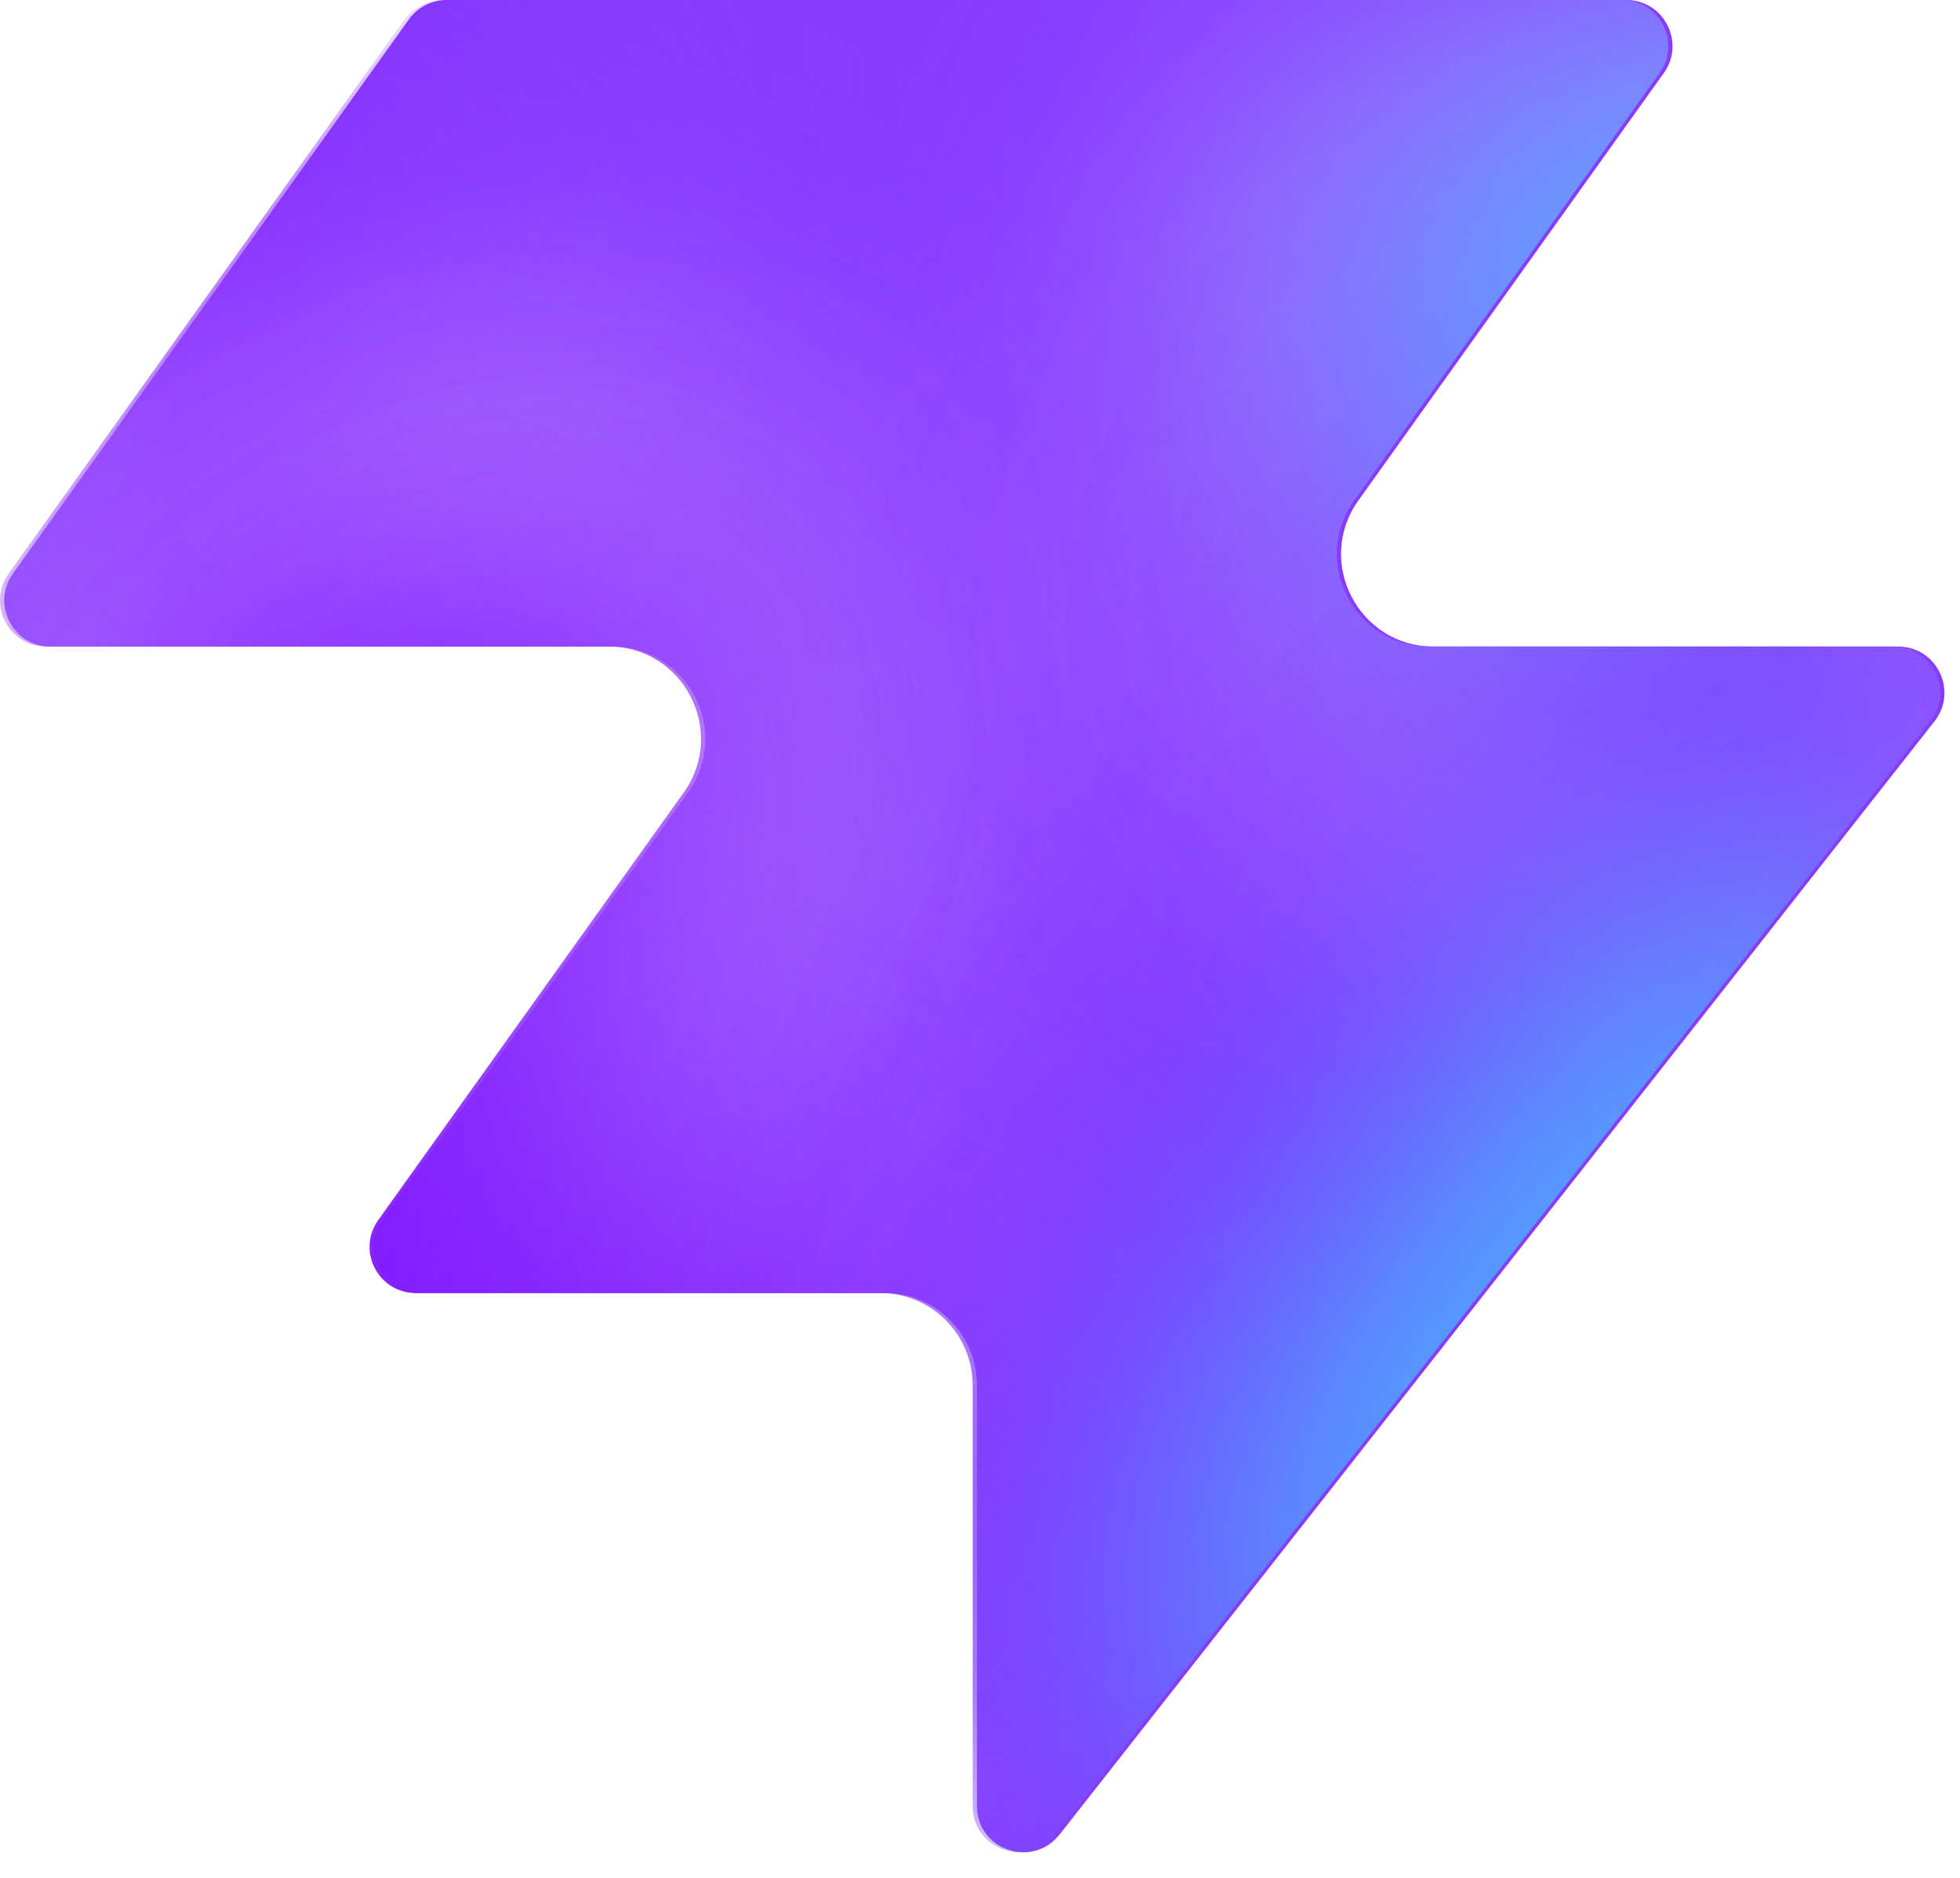
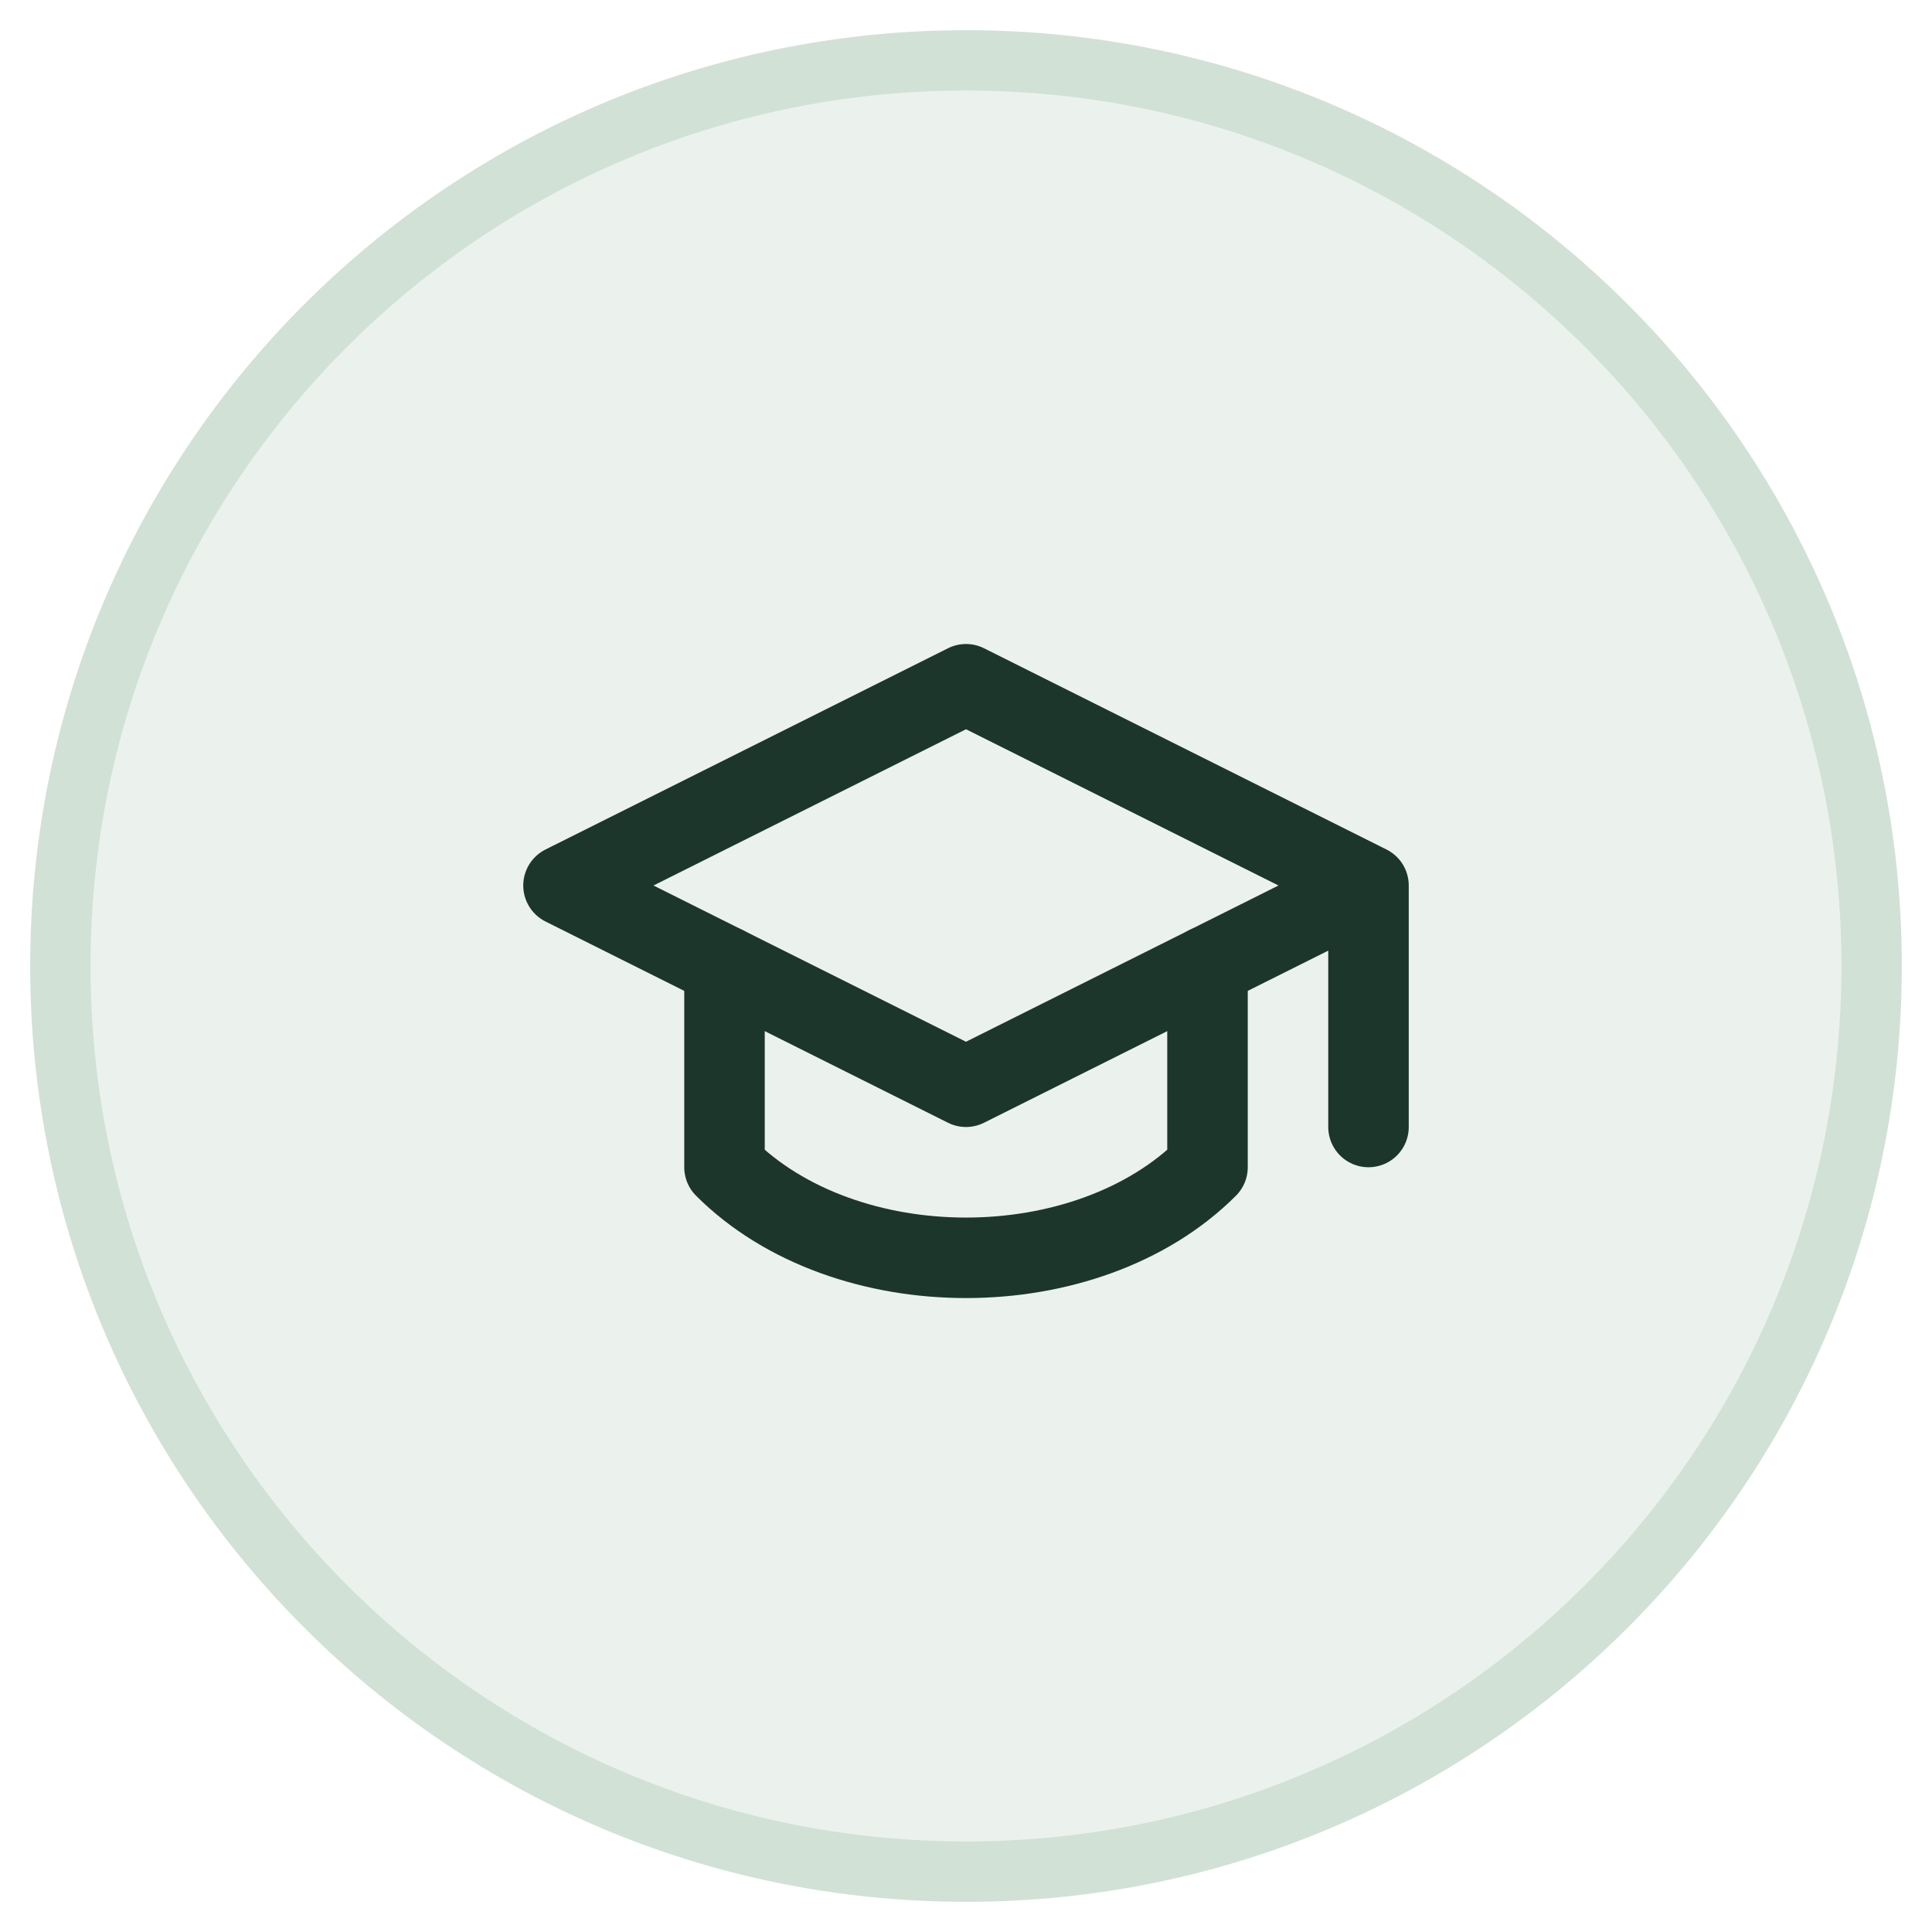
- <svg xmlns="http://www.w3.org/2000/svg" width="48" height="46" fill="none" viewBox="0 0 48 46">
-   <path fill="#863bff" d="M25.946 44.938c-.664.845-2.021.375-2.021-.698V33.937a2.26 2.26 0 0 0-2.262-2.262H10.287c-.92 0-1.456-1.04-.92-1.788l7.48-10.471c1.07-1.497 0-3.578-1.842-3.578H1.237c-.92 0-1.456-1.04-.92-1.788L10.013.474c.214-.297.556-.474.92-.474h28.894c.92 0 1.456 1.04.92 1.788l-7.48 10.471c-1.07 1.498 0 3.579 1.842 3.579h11.377c.943 0 1.473 1.088.89 1.83L25.947 44.94z" style="fill:#863bff;fill:color(display-p3 .525 .23 1);fill-opacity:1" />
-   <mask id="a" width="48" height="46" x="0" y="0" maskUnits="userSpaceOnUse" style="mask-type:alpha">
-     <path fill="#000" d="M25.842 44.938c-.664.844-2.021.375-2.021-.698V33.937a2.26 2.26 0 0 0-2.262-2.262H10.183c-.92 0-1.456-1.04-.92-1.788l7.48-10.471c1.07-1.498 0-3.579-1.842-3.579H1.133c-.92 0-1.456-1.04-.92-1.787L9.91.473c.214-.297.556-.474.92-.474h28.894c.92 0 1.456 1.04.92 1.788l-7.48 10.471c-1.07 1.498 0 3.578 1.842 3.578h11.377c.943 0 1.473 1.088.89 1.832L25.843 44.94z" style="fill:#000;fill-opacity:1" />
-   </mask>
-   <g mask="url(#a)">
-     <g filter="url(#b)">
-       <ellipse cx="5.508" cy="14.704" fill="#ede6ff" rx="5.508" ry="14.704" style="fill:#ede6ff;fill:color(display-p3 .927 .903 1);fill-opacity:1" transform="matrix(.00324 1 1 -.00324 -4.47 31.516)" />
-     </g>
-     <g filter="url(#c)">
-       <ellipse cx="10.399" cy="29.851" fill="#ede6ff" rx="10.399" ry="29.851" style="fill:#ede6ff;fill:color(display-p3 .927 .903 1);fill-opacity:1" transform="matrix(.00324 1 1 -.00324 -39.328 7.883)" />
-     </g>
-     <g filter="url(#d)">
-       <ellipse cx="5.508" cy="30.487" fill="#7e14ff" rx="5.508" ry="30.487" style="fill:#7e14ff;fill:color(display-p3 .492 .077 1);fill-opacity:1" transform="rotate(89.814 -25.913 -14.639)scale(1 -1)" />
-     </g>
-     <g filter="url(#e)">
-       <ellipse cx="5.508" cy="30.599" fill="#7e14ff" rx="5.508" ry="30.599" style="fill:#7e14ff;fill:color(display-p3 .492 .077 1);fill-opacity:1" transform="rotate(89.814 -32.644 -3.334)scale(1 -1)" />
-     </g>
-     <g filter="url(#f)">
-       <ellipse cx="5.508" cy="30.599" fill="#7e14ff" rx="5.508" ry="30.599" style="fill:#7e14ff;fill:color(display-p3 .492 .077 1);fill-opacity:1" transform="matrix(.00324 1 1 -.00324 -34.34 30.47)" />
-     </g>
-     <g filter="url(#g)">
-       <ellipse cx="14.072" cy="22.078" fill="#ede6ff" rx="14.072" ry="22.078" style="fill:#ede6ff;fill:color(display-p3 .927 .903 1);fill-opacity:1" transform="rotate(93.35 24.506 48.493)scale(-1 1)" />
-     </g>
-     <g filter="url(#h)">
-       <ellipse cx="3.47" cy="21.501" fill="#7e14ff" rx="3.47" ry="21.501" style="fill:#7e14ff;fill:color(display-p3 .492 .077 1);fill-opacity:1" transform="rotate(89.009 28.708 47.59)scale(-1 1)" />
-     </g>
-     <g filter="url(#i)">
-       <ellipse cx="3.47" cy="21.501" fill="#7e14ff" rx="3.47" ry="21.501" style="fill:#7e14ff;fill:color(display-p3 .492 .077 1);fill-opacity:1" transform="rotate(89.009 28.708 47.59)scale(-1 1)" />
-     </g>
-     <g filter="url(#j)">
-       <ellipse cx=".387" cy="8.972" fill="#7e14ff" rx="4.407" ry="29.108" style="fill:#7e14ff;fill:color(display-p3 .492 .077 1);fill-opacity:1" transform="rotate(39.51 .387 8.972)" />
-     </g>
-     <g filter="url(#k)">
-       <ellipse cx="47.523" cy="-6.092" fill="#7e14ff" rx="4.407" ry="29.108" style="fill:#7e14ff;fill:color(display-p3 .492 .077 1);fill-opacity:1" transform="rotate(37.892 47.523 -6.092)" />
-     </g>
-     <g filter="url(#l)">
-       <ellipse cx="41.412" cy="6.333" fill="#47bfff" rx="5.971" ry="9.665" style="fill:#47bfff;fill:color(display-p3 .28 .748 1);fill-opacity:1" transform="rotate(37.892 41.412 6.333)" />
-     </g>
-     <g filter="url(#m)">
-       <ellipse cx="-1.879" cy="38.332" fill="#7e14ff" rx="4.407" ry="29.108" style="fill:#7e14ff;fill:color(display-p3 .492 .077 1);fill-opacity:1" transform="rotate(37.892 -1.88 38.332)" />
-     </g>
-     <g filter="url(#n)">
-       <ellipse cx="-1.879" cy="38.332" fill="#7e14ff" rx="4.407" ry="29.108" style="fill:#7e14ff;fill:color(display-p3 .492 .077 1);fill-opacity:1" transform="rotate(37.892 -1.88 38.332)" />
-     </g>
-     <g filter="url(#o)">
-       <ellipse cx="35.651" cy="29.907" fill="#7e14ff" rx="4.407" ry="29.108" style="fill:#7e14ff;fill:color(display-p3 .492 .077 1);fill-opacity:1" transform="rotate(37.892 35.651 29.907)" />
-     </g>
-     <g filter="url(#p)">
-       <ellipse cx="38.418" cy="32.4" fill="#47bfff" rx="5.971" ry="15.297" style="fill:#47bfff;fill:color(display-p3 .28 .748 1);fill-opacity:1" transform="rotate(37.892 38.418 32.4)" />
-     </g>
+ <svg xmlns="http://www.w3.org/2000/svg" width="48" height="48" viewBox="0 0 48 48" fill="none">
+   <circle cx="24" cy="24" r="22.5" fill="#EBF2ED" stroke="#D1E1D6" stroke-width="1.5" />
+   <g transform="translate(12, 12)" stroke="#1D362C" stroke-width="2" stroke-linecap="round" stroke-linejoin="round">
+     <path d="M22 10v6M2 10l10-5 10 5-10 5z" />
+     <path d="M6 12v5c3 3 9 3 12 0v-5" />
  </g>
-   <defs>
-     <filter id="b" width="60.045" height="41.654" x="-19.77" y="16.149" color-interpolation-filters="sRGB" filterUnits="userSpaceOnUse">
-       <feFlood flood-opacity="0" result="BackgroundImageFix" />
-       <feBlend in="SourceGraphic" in2="BackgroundImageFix" result="shape" />
-       <feGaussianBlur result="effect1_foregroundBlur_2002_17158" stdDeviation="7.659" />
-     </filter>
-     <filter id="c" width="90.34" height="51.437" x="-54.613" y="-7.533" color-interpolation-filters="sRGB" filterUnits="userSpaceOnUse">
-       <feFlood flood-opacity="0" result="BackgroundImageFix" />
-       <feBlend in="SourceGraphic" in2="BackgroundImageFix" result="shape" />
-       <feGaussianBlur result="effect1_foregroundBlur_2002_17158" stdDeviation="7.659" />
-     </filter>
-     <filter id="d" width="79.355" height="29.4" x="-49.64" y="2.03" color-interpolation-filters="sRGB" filterUnits="userSpaceOnUse">
-       <feFlood flood-opacity="0" result="BackgroundImageFix" />
-       <feBlend in="SourceGraphic" in2="BackgroundImageFix" result="shape" />
-       <feGaussianBlur result="effect1_foregroundBlur_2002_17158" stdDeviation="4.596" />
-     </filter>
-     <filter id="e" width="79.579" height="29.4" x="-45.045" y="20.029" color-interpolation-filters="sRGB" filterUnits="userSpaceOnUse">
-       <feFlood flood-opacity="0" result="BackgroundImageFix" />
-       <feBlend in="SourceGraphic" in2="BackgroundImageFix" result="shape" />
-       <feGaussianBlur result="effect1_foregroundBlur_2002_17158" stdDeviation="4.596" />
-     </filter>
-     <filter id="f" width="79.579" height="29.4" x="-43.513" y="21.178" color-interpolation-filters="sRGB" filterUnits="userSpaceOnUse">
-       <feFlood flood-opacity="0" result="BackgroundImageFix" />
-       <feBlend in="SourceGraphic" in2="BackgroundImageFix" result="shape" />
-       <feGaussianBlur result="effect1_foregroundBlur_2002_17158" stdDeviation="4.596" />
-     </filter>
-     <filter id="g" width="74.749" height="58.852" x="15.756" y="-17.901" color-interpolation-filters="sRGB" filterUnits="userSpaceOnUse">
-       <feFlood flood-opacity="0" result="BackgroundImageFix" />
-       <feBlend in="SourceGraphic" in2="BackgroundImageFix" result="shape" />
-       <feGaussianBlur result="effect1_foregroundBlur_2002_17158" stdDeviation="7.659" />
-     </filter>
-     <filter id="h" width="61.377" height="25.362" x="23.548" y="2.284" color-interpolation-filters="sRGB" filterUnits="userSpaceOnUse">
-       <feFlood flood-opacity="0" result="BackgroundImageFix" />
-       <feBlend in="SourceGraphic" in2="BackgroundImageFix" result="shape" />
-       <feGaussianBlur result="effect1_foregroundBlur_2002_17158" stdDeviation="4.596" />
-     </filter>
-     <filter id="i" width="61.377" height="25.362" x="23.548" y="2.284" color-interpolation-filters="sRGB" filterUnits="userSpaceOnUse">
-       <feFlood flood-opacity="0" result="BackgroundImageFix" />
-       <feBlend in="SourceGraphic" in2="BackgroundImageFix" result="shape" />
-       <feGaussianBlur result="effect1_foregroundBlur_2002_17158" stdDeviation="4.596" />
-     </filter>
-     <filter id="j" width="56.045" height="63.649" x="-27.636" y="-22.853" color-interpolation-filters="sRGB" filterUnits="userSpaceOnUse">
-       <feFlood flood-opacity="0" result="BackgroundImageFix" />
-       <feBlend in="SourceGraphic" in2="BackgroundImageFix" result="shape" />
-       <feGaussianBlur result="effect1_foregroundBlur_2002_17158" stdDeviation="4.596" />
-     </filter>
-     <filter id="k" width="54.814" height="64.646" x="20.116" y="-38.415" color-interpolation-filters="sRGB" filterUnits="userSpaceOnUse">
-       <feFlood flood-opacity="0" result="BackgroundImageFix" />
-       <feBlend in="SourceGraphic" in2="BackgroundImageFix" result="shape" />
-       <feGaussianBlur result="effect1_foregroundBlur_2002_17158" stdDeviation="4.596" />
-     </filter>
-     <filter id="l" width="33.541" height="35.313" x="24.641" y="-11.323" color-interpolation-filters="sRGB" filterUnits="userSpaceOnUse">
-       <feFlood flood-opacity="0" result="BackgroundImageFix" />
-       <feBlend in="SourceGraphic" in2="BackgroundImageFix" result="shape" />
-       <feGaussianBlur result="effect1_foregroundBlur_2002_17158" stdDeviation="4.596" />
-     </filter>
-     <filter id="m" width="54.814" height="64.646" x="-29.286" y="6.009" color-interpolation-filters="sRGB" filterUnits="userSpaceOnUse">
-       <feFlood flood-opacity="0" result="BackgroundImageFix" />
-       <feBlend in="SourceGraphic" in2="BackgroundImageFix" result="shape" />
-       <feGaussianBlur result="effect1_foregroundBlur_2002_17158" stdDeviation="4.596" />
-     </filter>
-     <filter id="n" width="54.814" height="64.646" x="-29.286" y="6.009" color-interpolation-filters="sRGB" filterUnits="userSpaceOnUse">
-       <feFlood flood-opacity="0" result="BackgroundImageFix" />
-       <feBlend in="SourceGraphic" in2="BackgroundImageFix" result="shape" />
-       <feGaussianBlur result="effect1_foregroundBlur_2002_17158" stdDeviation="4.596" />
-     </filter>
-     <filter id="o" width="54.814" height="64.646" x="8.244" y="-2.416" color-interpolation-filters="sRGB" filterUnits="userSpaceOnUse">
-       <feFlood flood-opacity="0" result="BackgroundImageFix" />
-       <feBlend in="SourceGraphic" in2="BackgroundImageFix" result="shape" />
-       <feGaussianBlur result="effect1_foregroundBlur_2002_17158" stdDeviation="4.596" />
-     </filter>
-     <filter id="p" width="39.409" height="43.623" x="18.713" y="10.588" color-interpolation-filters="sRGB" filterUnits="userSpaceOnUse">
-       <feFlood flood-opacity="0" result="BackgroundImageFix" />
-       <feBlend in="SourceGraphic" in2="BackgroundImageFix" result="shape" />
-       <feGaussianBlur result="effect1_foregroundBlur_2002_17158" stdDeviation="4.596" />
-     </filter>
-   </defs>
</svg>
